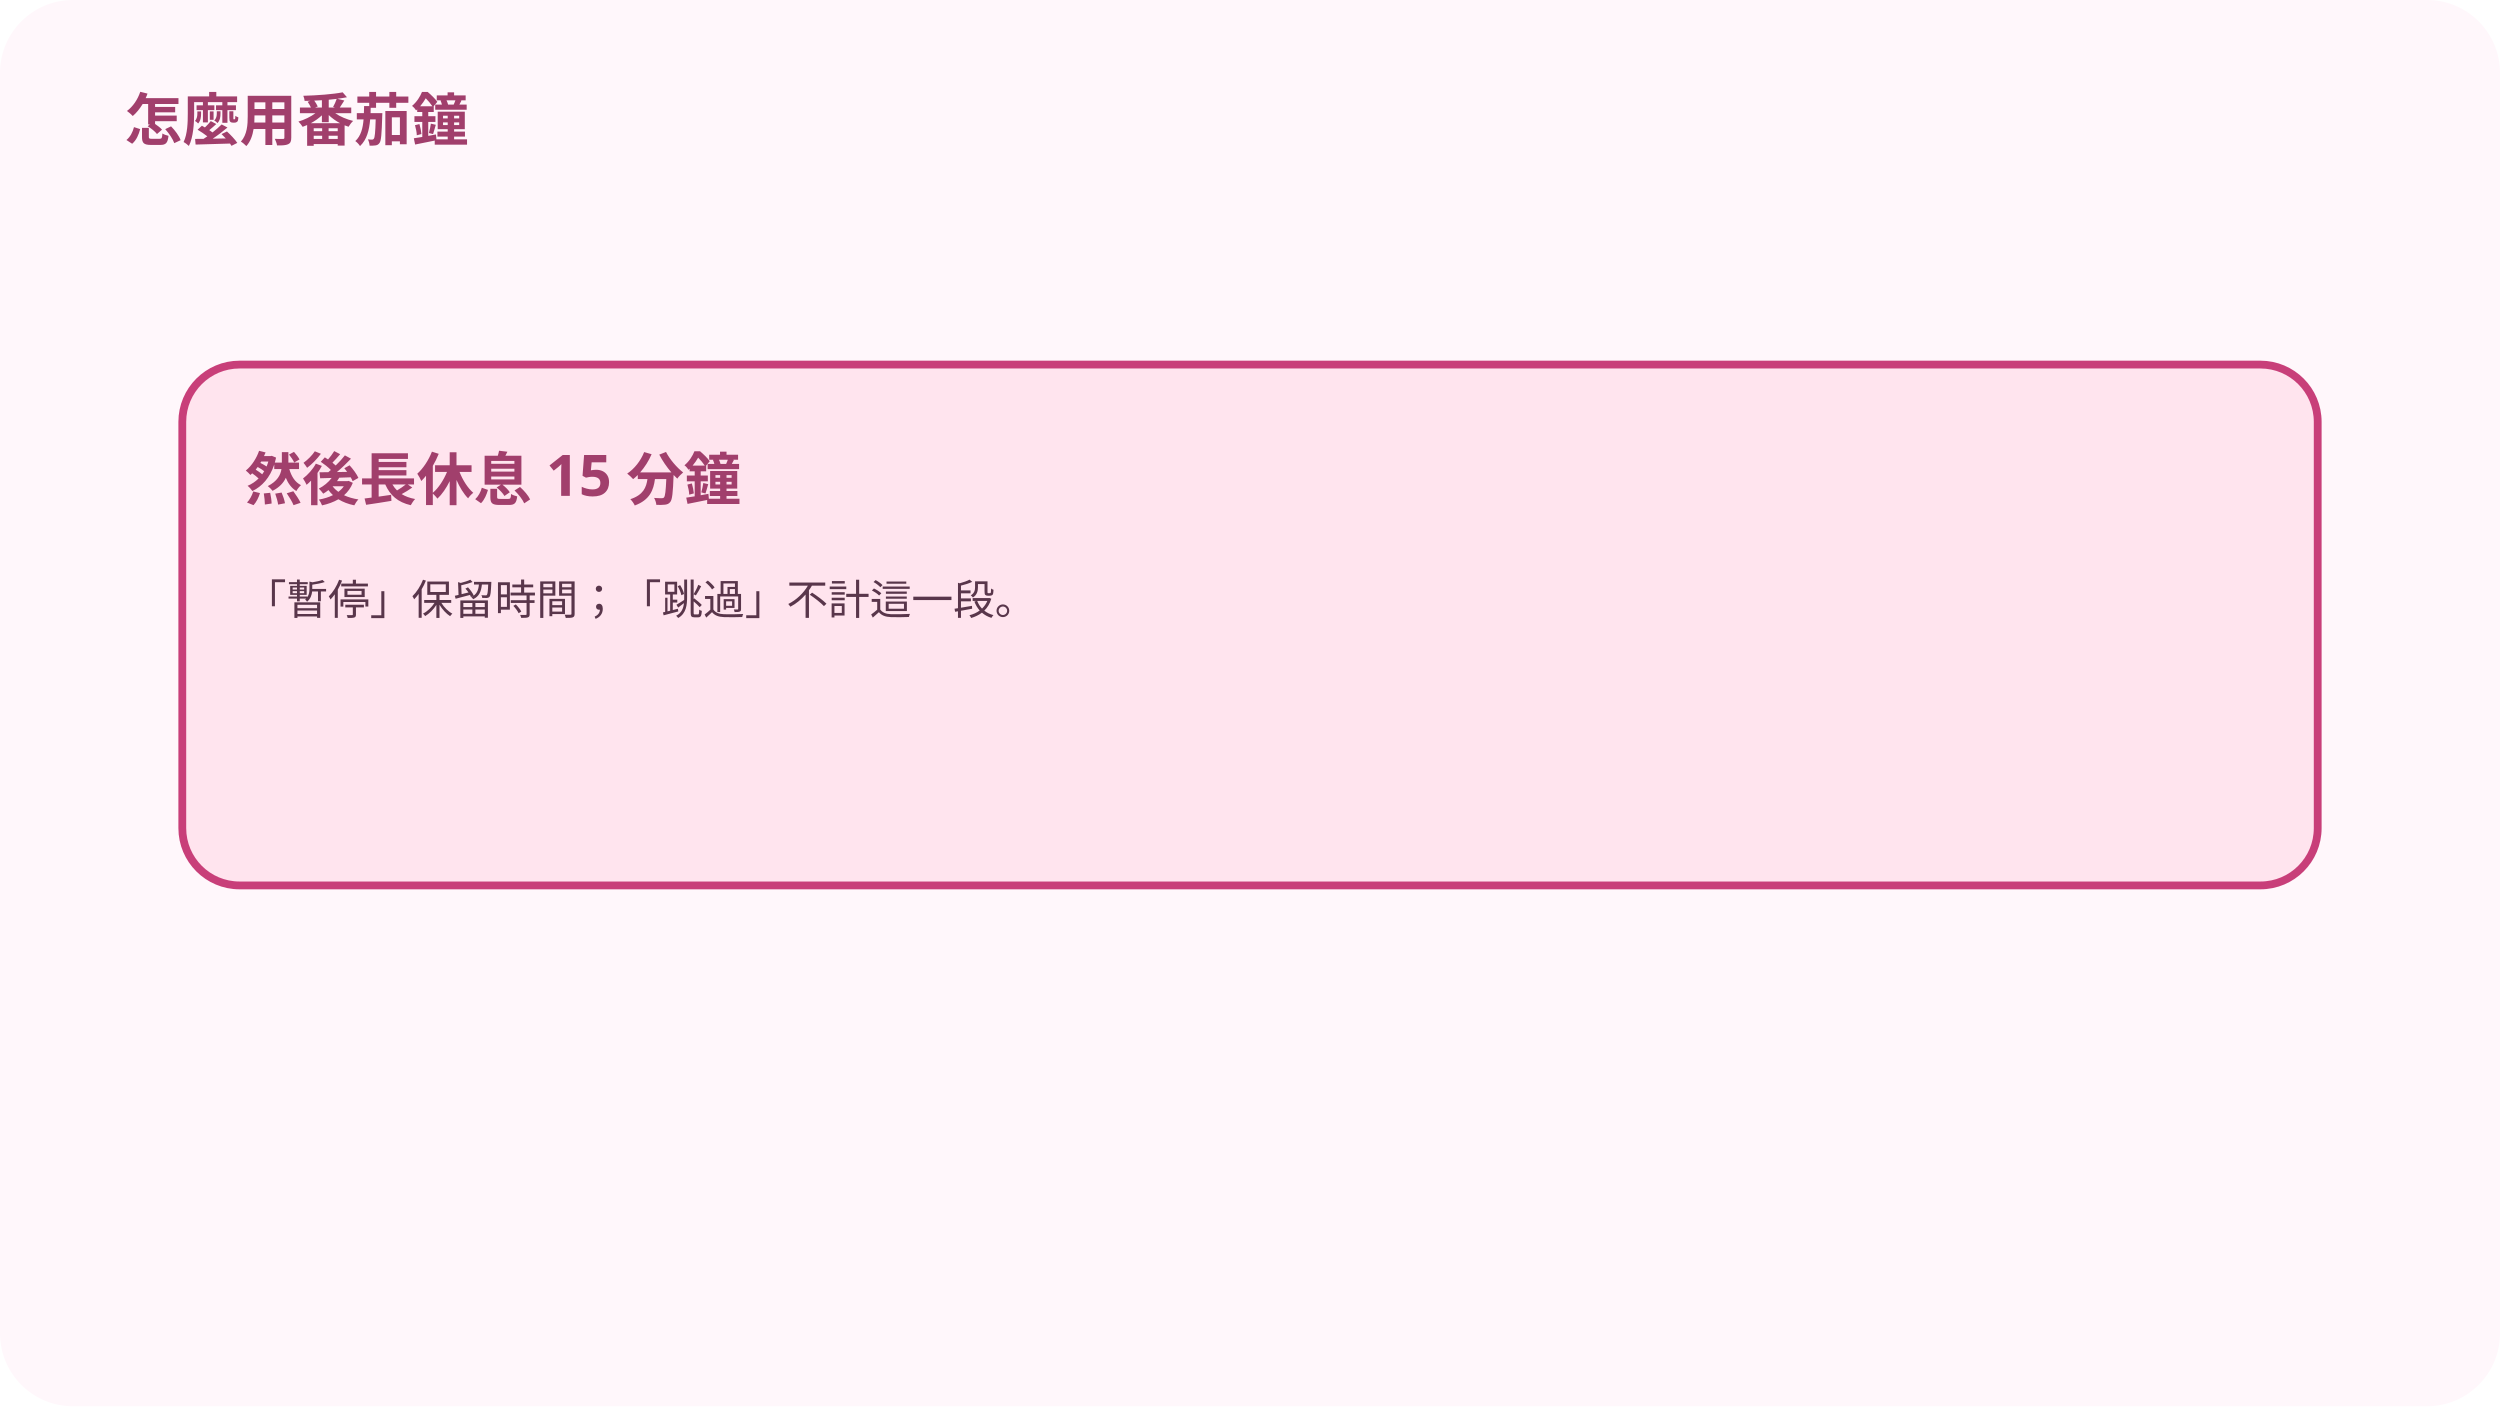
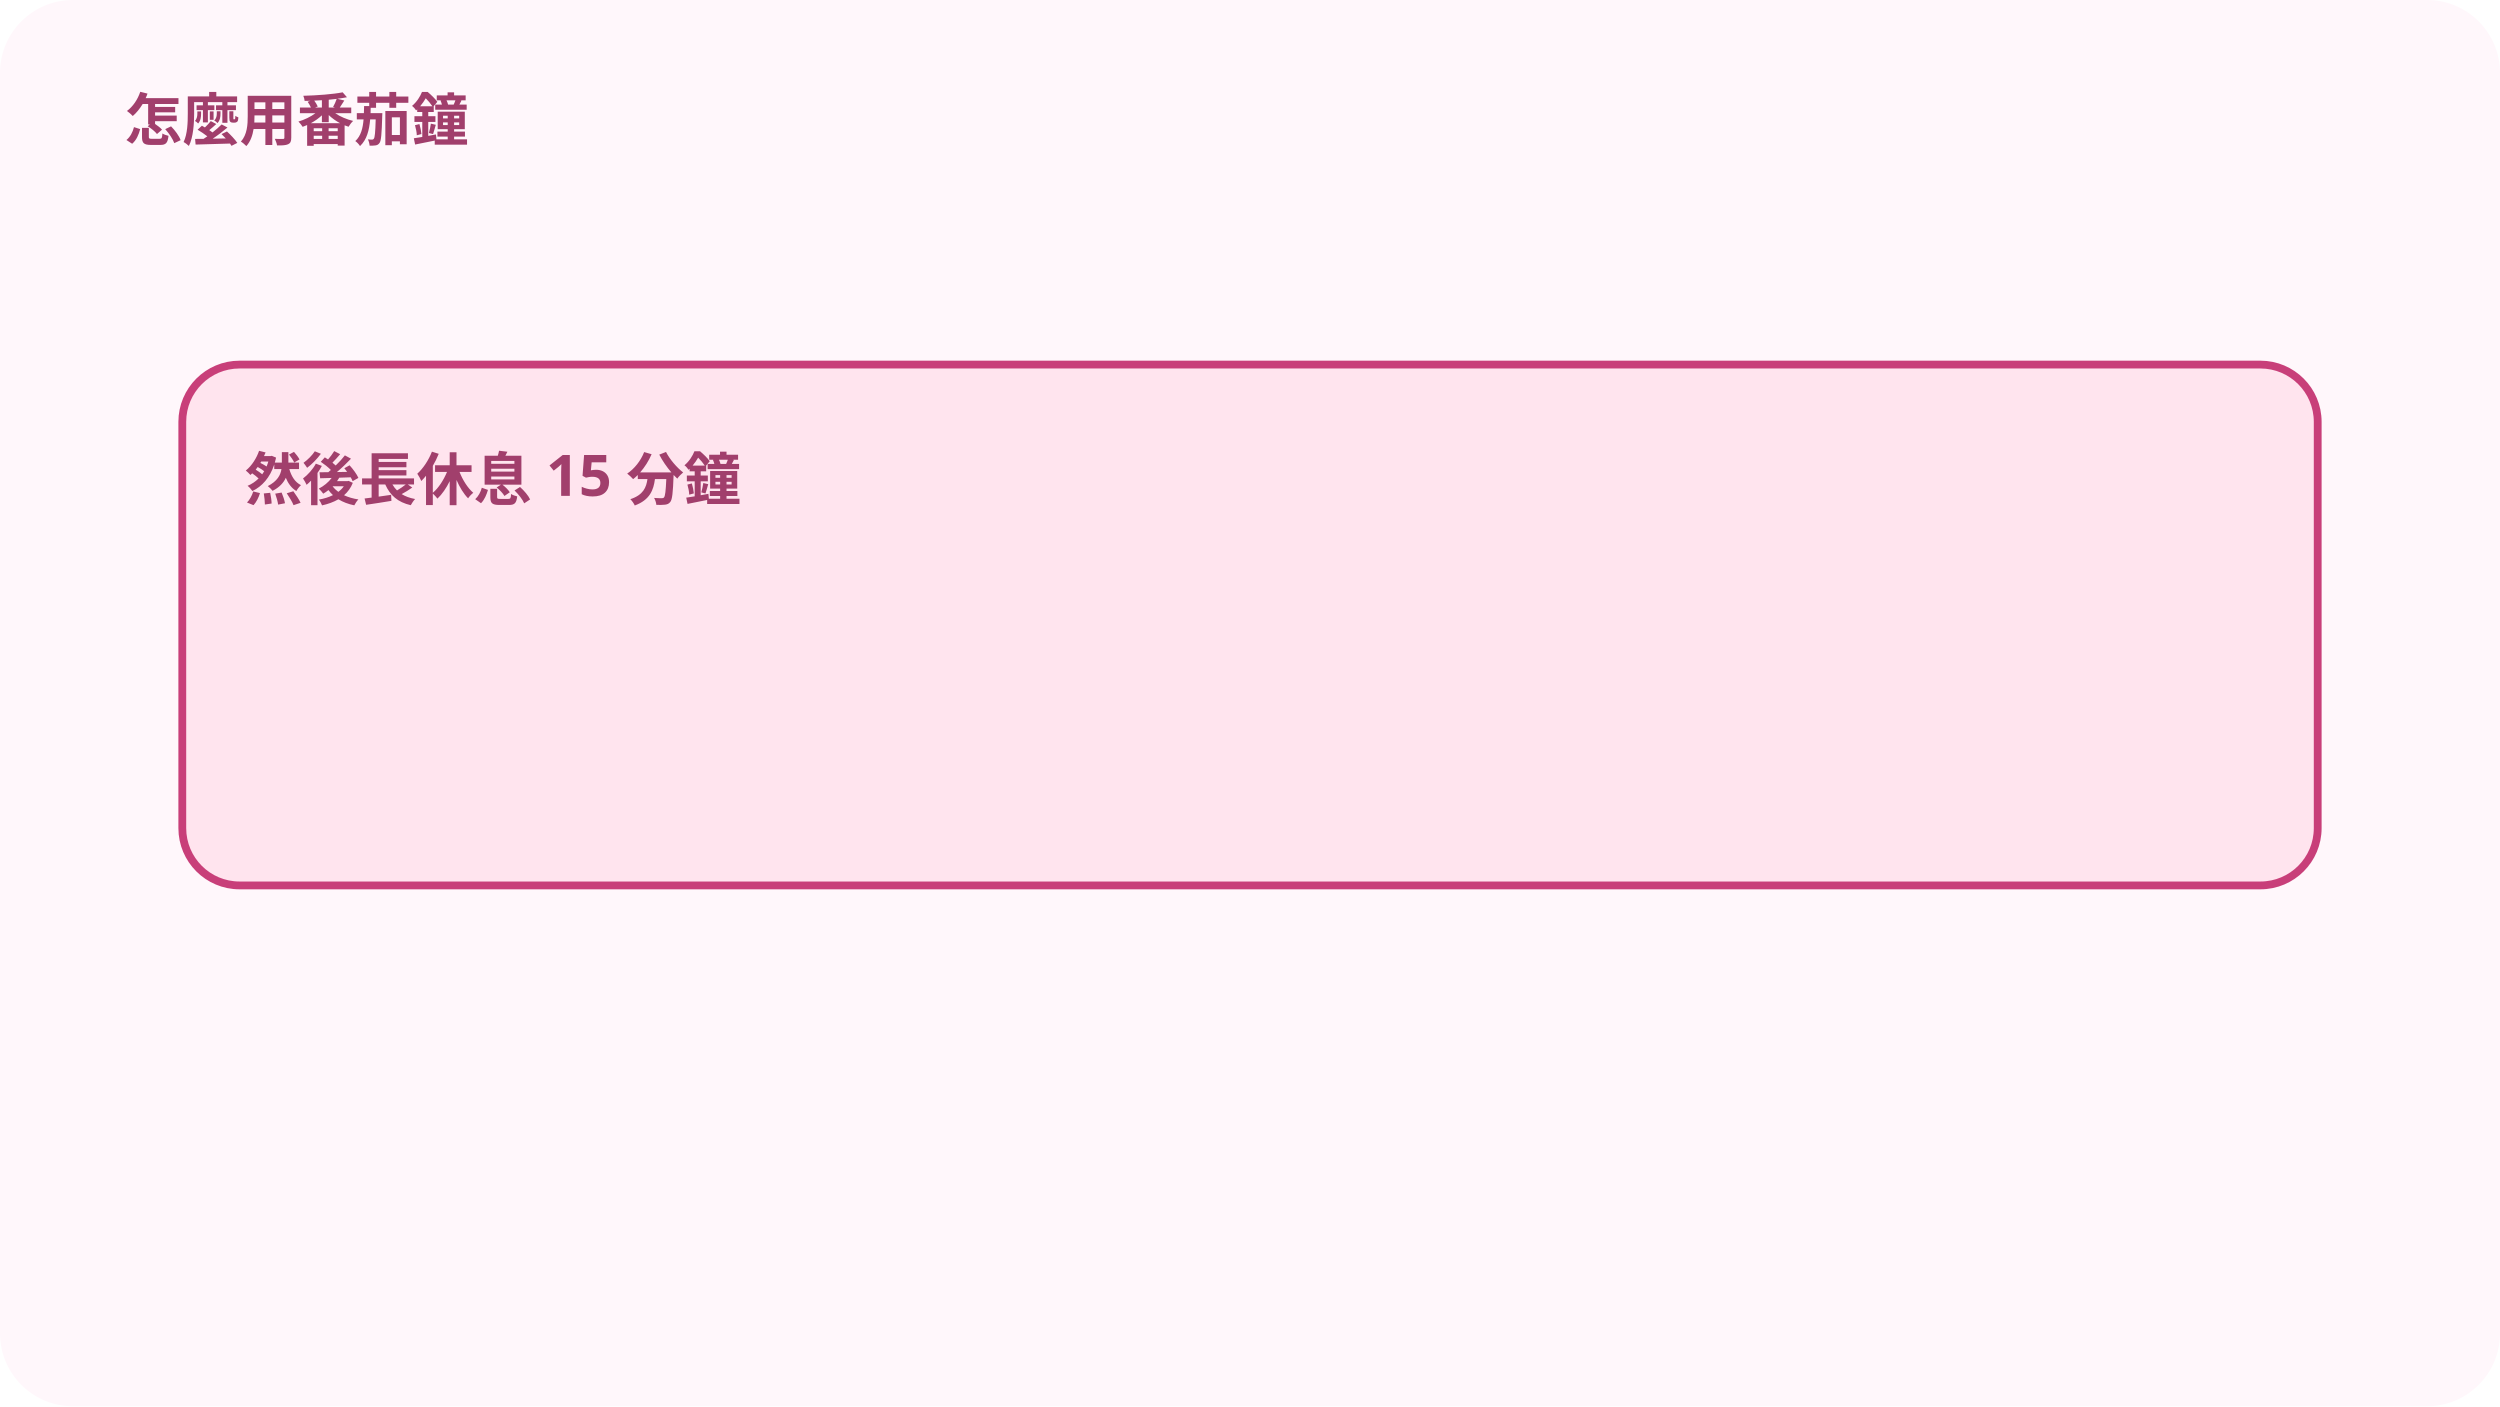
<svg xmlns="http://www.w3.org/2000/svg" viewBox="0 0 960 540" role="img" aria-label="然後長休息 15 分鐘">
  <rect width="960" height="540" rx="28" fill="#fff7fb" />
  <text x="48" y="54" fill="#a13f6c" font-size="22" font-weight="800" font-family="system-ui,'PingFang SC','Noto Sans SC','Hiragino Sans',sans-serif">怎麼用番茄鐘</text>
  <rect x="70" y="140" width="820" height="200" rx="22" fill="#ffe4ee" stroke="#c83f79" stroke-width="3" />
  <text x="94" y="192" fill="#a13f6c" font-size="22" font-weight="700" font-family="system-ui,'PingFang SC','Noto Sans SC','Hiragino Sans',sans-serif">然後長休息 15 分鐘</text>
-   <text x="94" y="236" fill="#59364b" font-size="16" font-family="system-ui,'PingFang SC','Noto Sans SC','Hiragino Sans',sans-serif">「暫停」保留時間；「跳過」不計這一段。</text>
+   <text x="94" y="236" fill="#59364b" font-size="16" font-family="system-ui,'PingFang SC','Noto Sans SC','Hiragino Sans',sans-serif" />
</svg>
